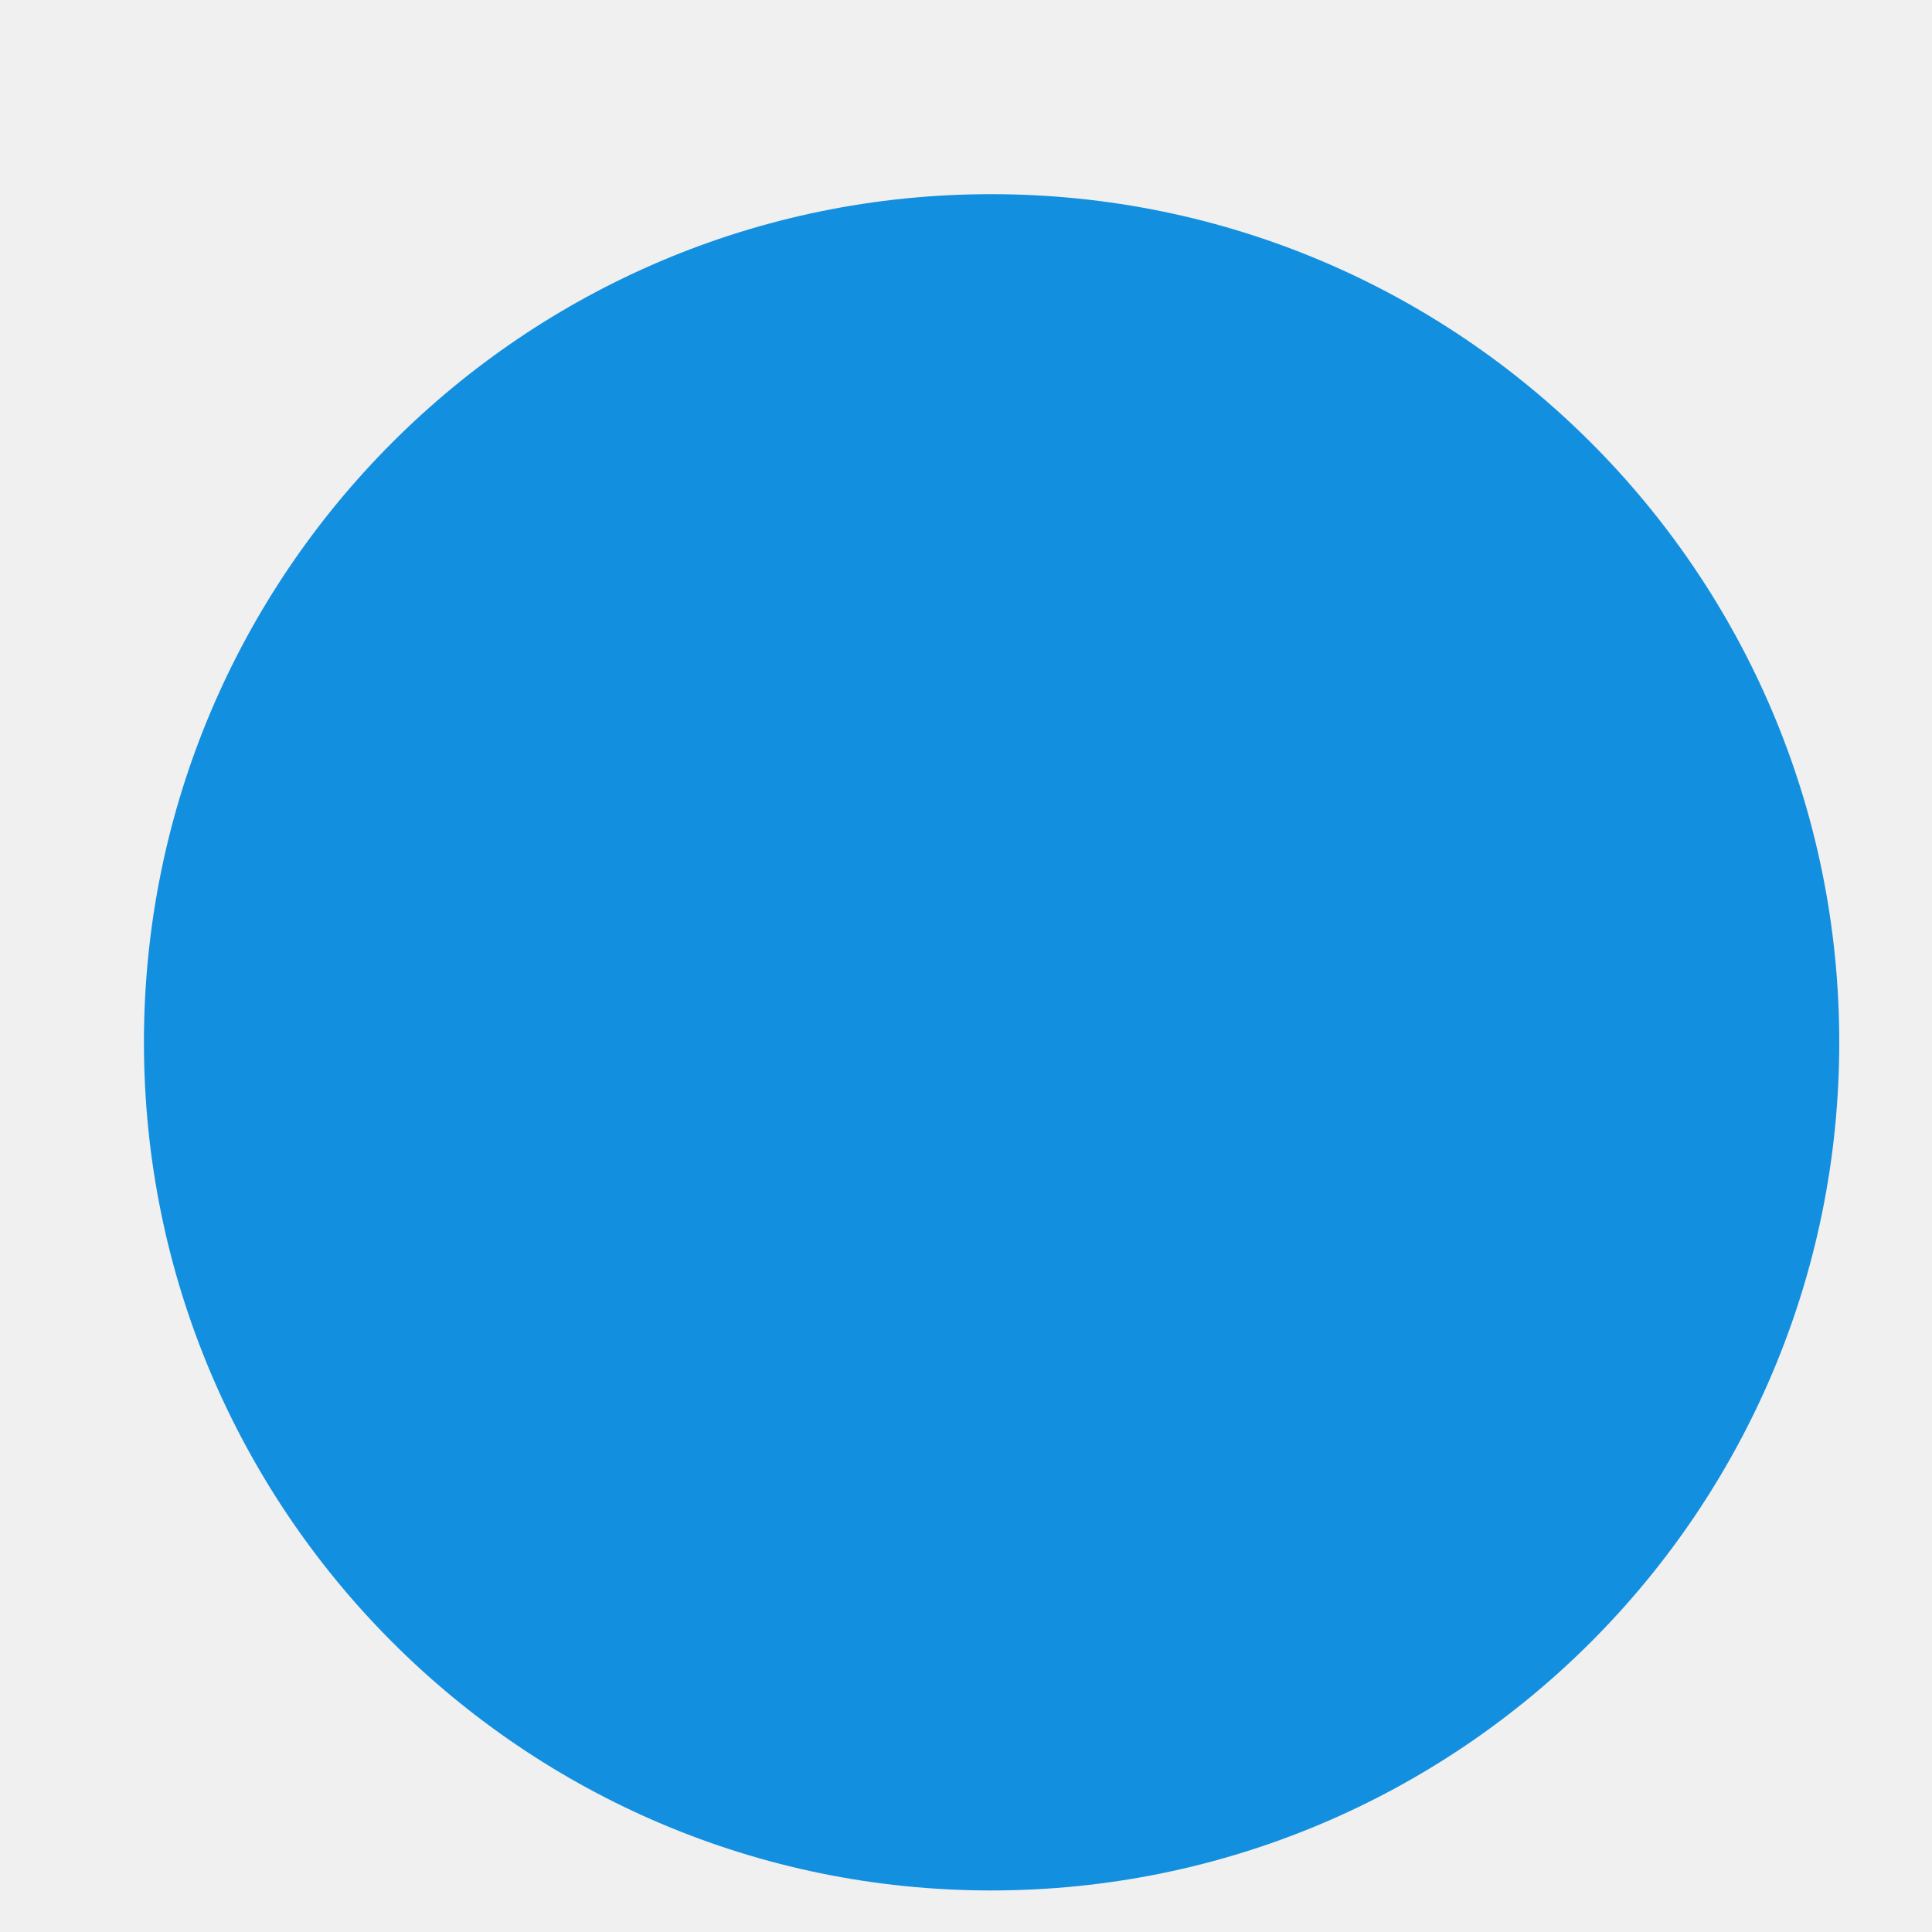
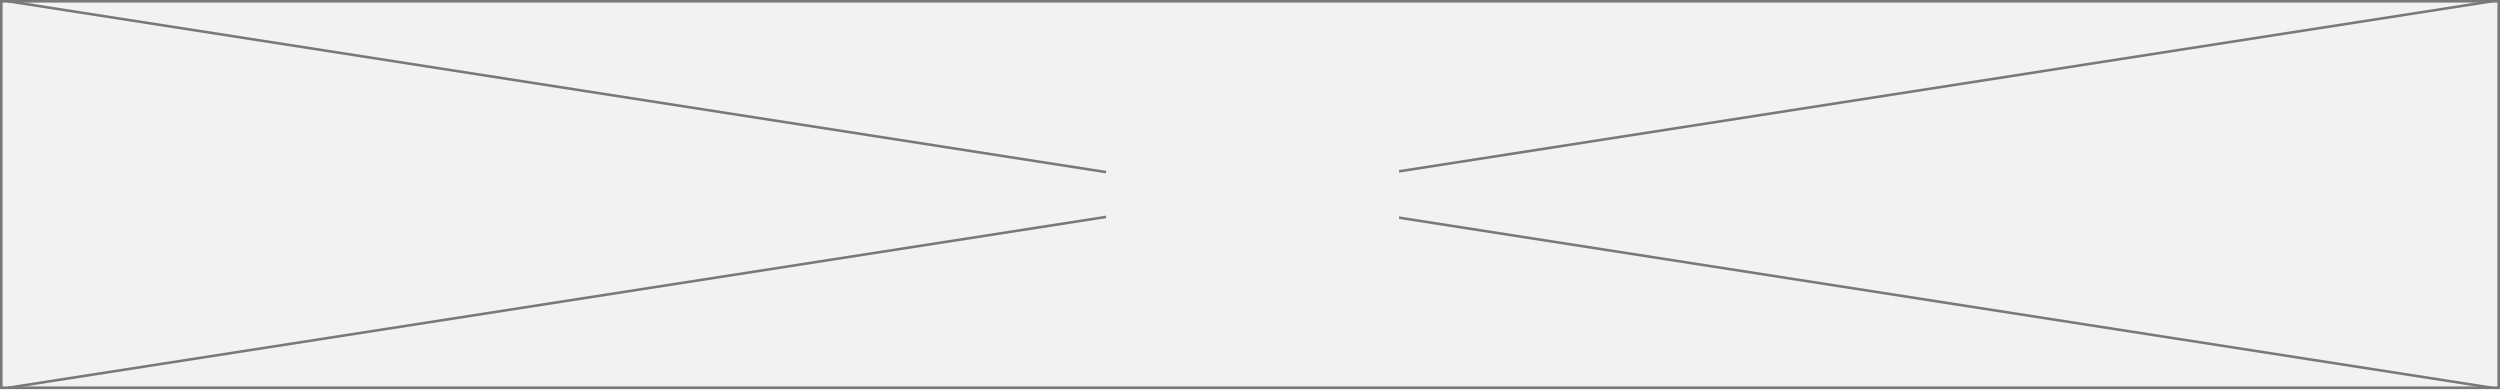
- <svg xmlns="http://www.w3.org/2000/svg" version="1.1" width="2px" height="2px">
-   <g transform="matrix(1 0 0 1 -2487 -531 )">
-     <path d="M 0.149 1.079  C 0.149 1.564  0.542 1.957  1.026 1.957  C 1.511 1.957  1.904 1.564  1.904 1.079  C 1.904 0.594  1.511 0.201  1.026 0.201  C 0.542 0.201  0.149 0.594  0.149 1.079  Z " fill-rule="nonzero" fill="#138fe0" stroke="none" transform="matrix(1 0 0 1 2487 531 )" />
+ <svg xmlns="http://www.w3.org/2000/svg" version="1.1" width="964px" height="150px">
+   <defs>
+     <mask fill="white" id="clip125">
+       <path d="M 696.5 1332  L 809.5 1332  L 809.5 1356  L 696.5 1356  Z M 270 1268  L 1234 1268  L 1234 1418  L 270 1418  Z " fill-rule="evenodd" />
+     </mask>
+   </defs>
+   <g transform="matrix(1 0 0 1 -270 -1268 )">
+     <path d="M 270.5 1268.5  L 1233.5 1268.5  L 1233.5 1417.5  L 270.5 1417.5  L 270.5 1268.5  Z " fill-rule="nonzero" fill="#f2f2f2" stroke="none" />
+     <path d="M 270.5 1268.5  L 1233.5 1268.5  L 1233.5 1417.5  L 270.5 1417.5  L 270.5 1268.5  Z " stroke-width="1" stroke="#797979" fill="none" />
+     <path d="M 273.175 1268.494  L 1230.825 1417.506  M 1230.825 1268.494  L 273.175 1417.506  " stroke-width="1" stroke="#797979" fill="none" mask="url(#clip125)" />
  </g>
</svg>
